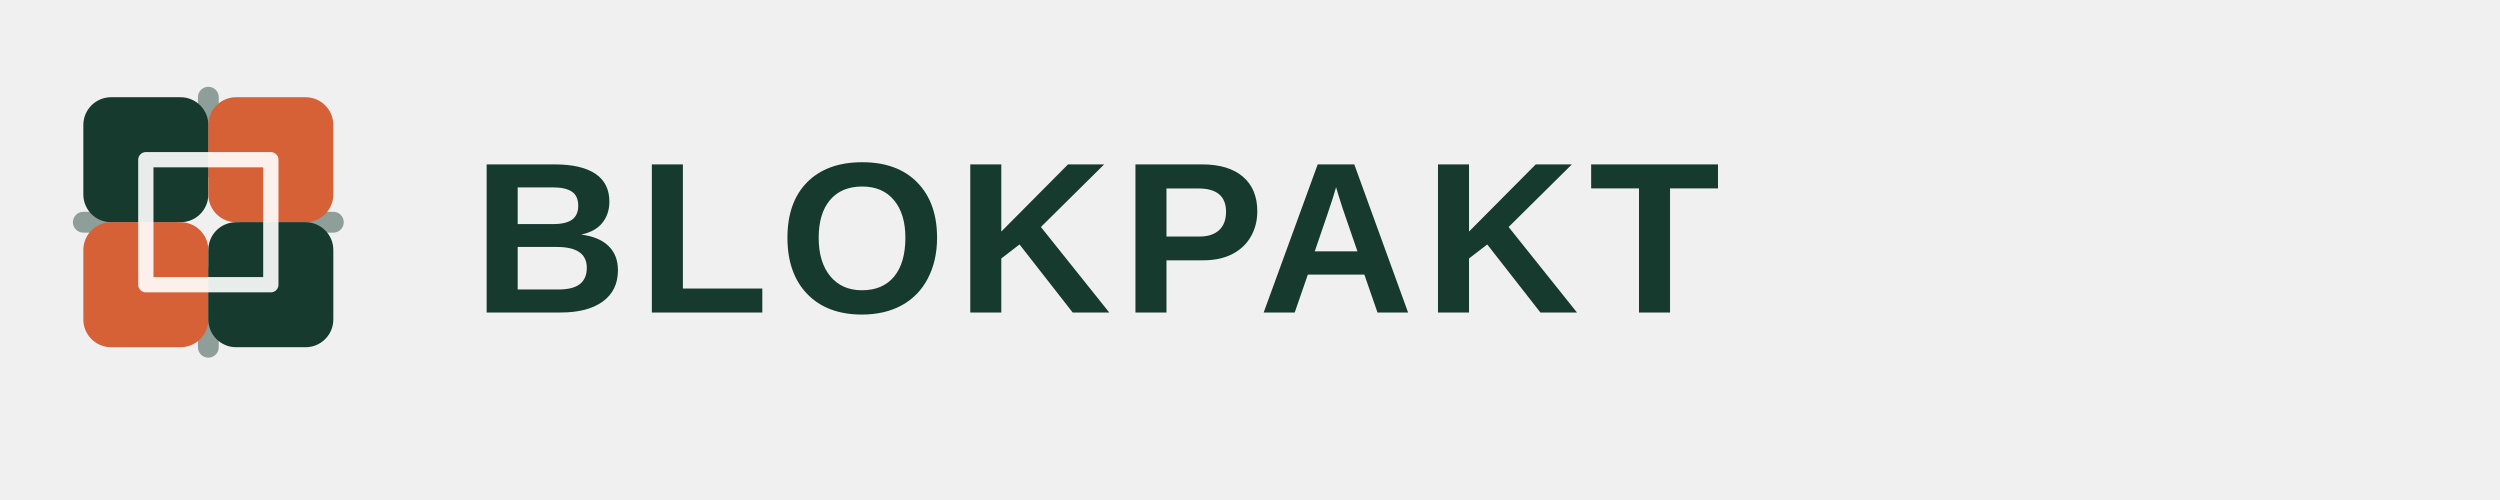
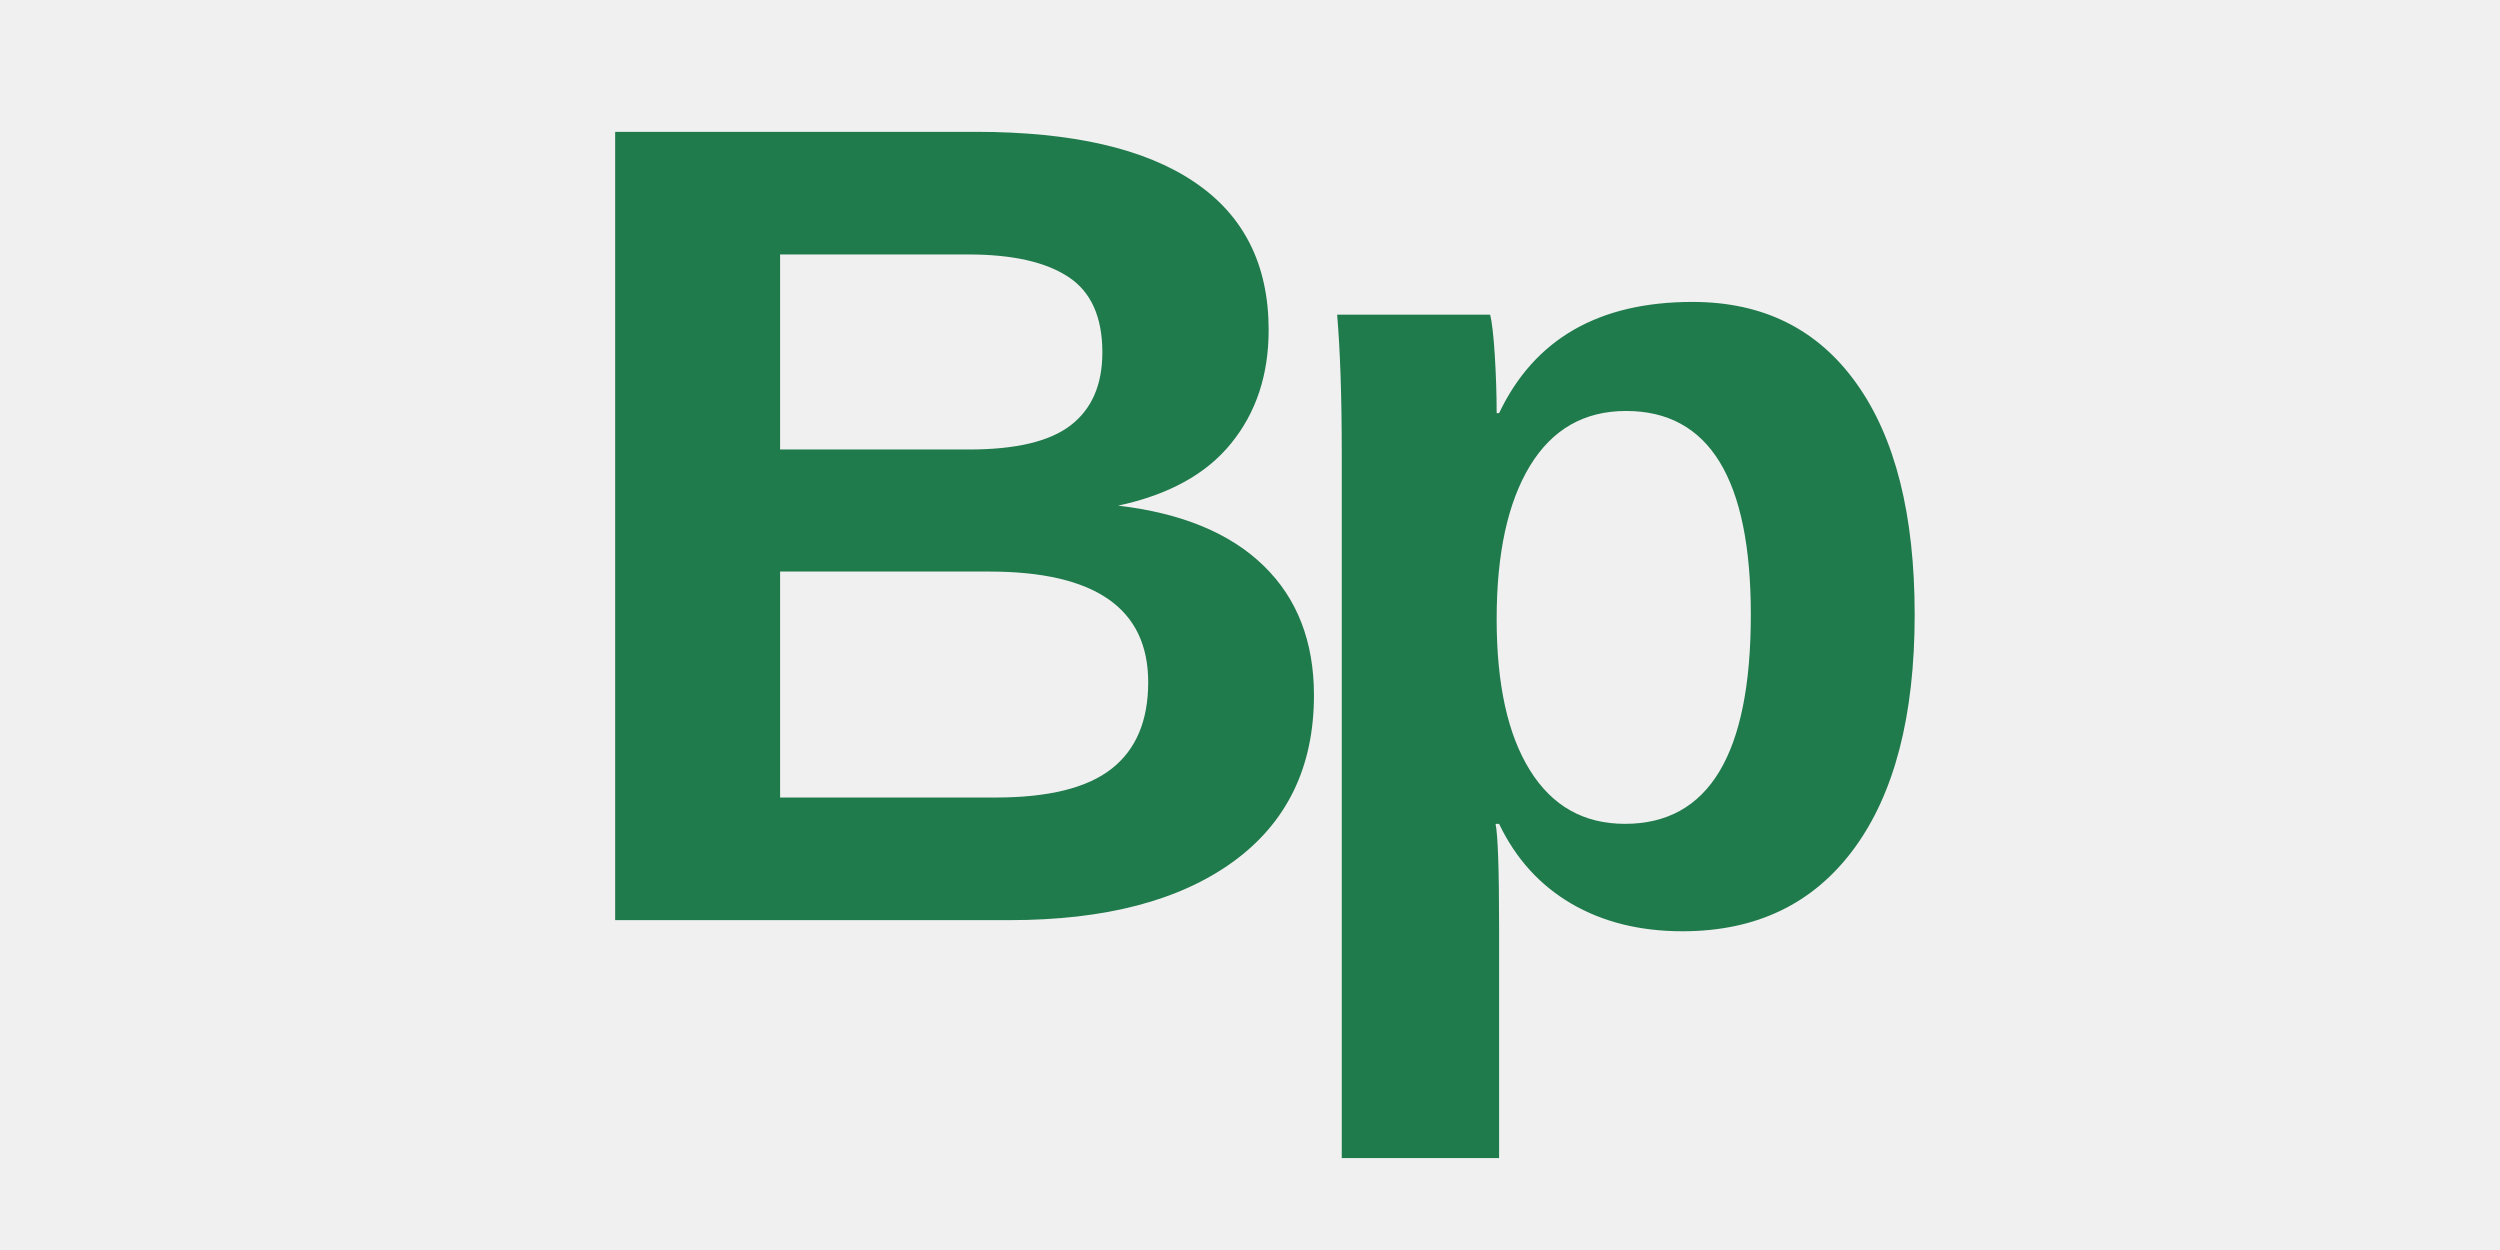
- <svg xmlns="http://www.w3.org/2000/svg" viewBox="0 0 360 72" role="img" aria-labelledby="title desc">
-   <g fill="none" stroke="#173a2f" stroke-linecap="round" stroke-linejoin="round">
-     <path d="M12 32h12M36 32h12M30 14v10M30 40v10" stroke-width="3" opacity=".45" />
-     <rect x="12" y="14" width="18" height="18" rx="4" fill="#173a2f" stroke-width="0" />
-     <rect x="30" y="14" width="18" height="18" rx="4" fill="#d76137" stroke-width="0" />
-     <rect x="12" y="32" width="18" height="18" rx="4" fill="#d76137" stroke-width="0" />
-     <rect x="30" y="32" width="18" height="18" rx="4" fill="#173a2f" stroke-width="0" />
-     <path d="M21 23h18M21 41h18M21 23v18M39 23v18" stroke="#fff" stroke-width="2.2" opacity=".9" />
-   </g>
-   <text x="68" y="45" fill="#173a2f" font-family="Arial, sans-serif" font-size="31" font-weight="800" letter-spacing="1.4">BLOKPAKT</text>
+ <svg xmlns="http://www.w3.org/2000/svg" viewBox="0 0 144 72" role="img" aria-labelledby="title">
+   <text x="72" y="53" fill="#1f7a4c" font-family="Arial, sans-serif" font-size="66" font-weight="800" letter-spacing="-6" text-anchor="middle">Bp</text>
</svg>
